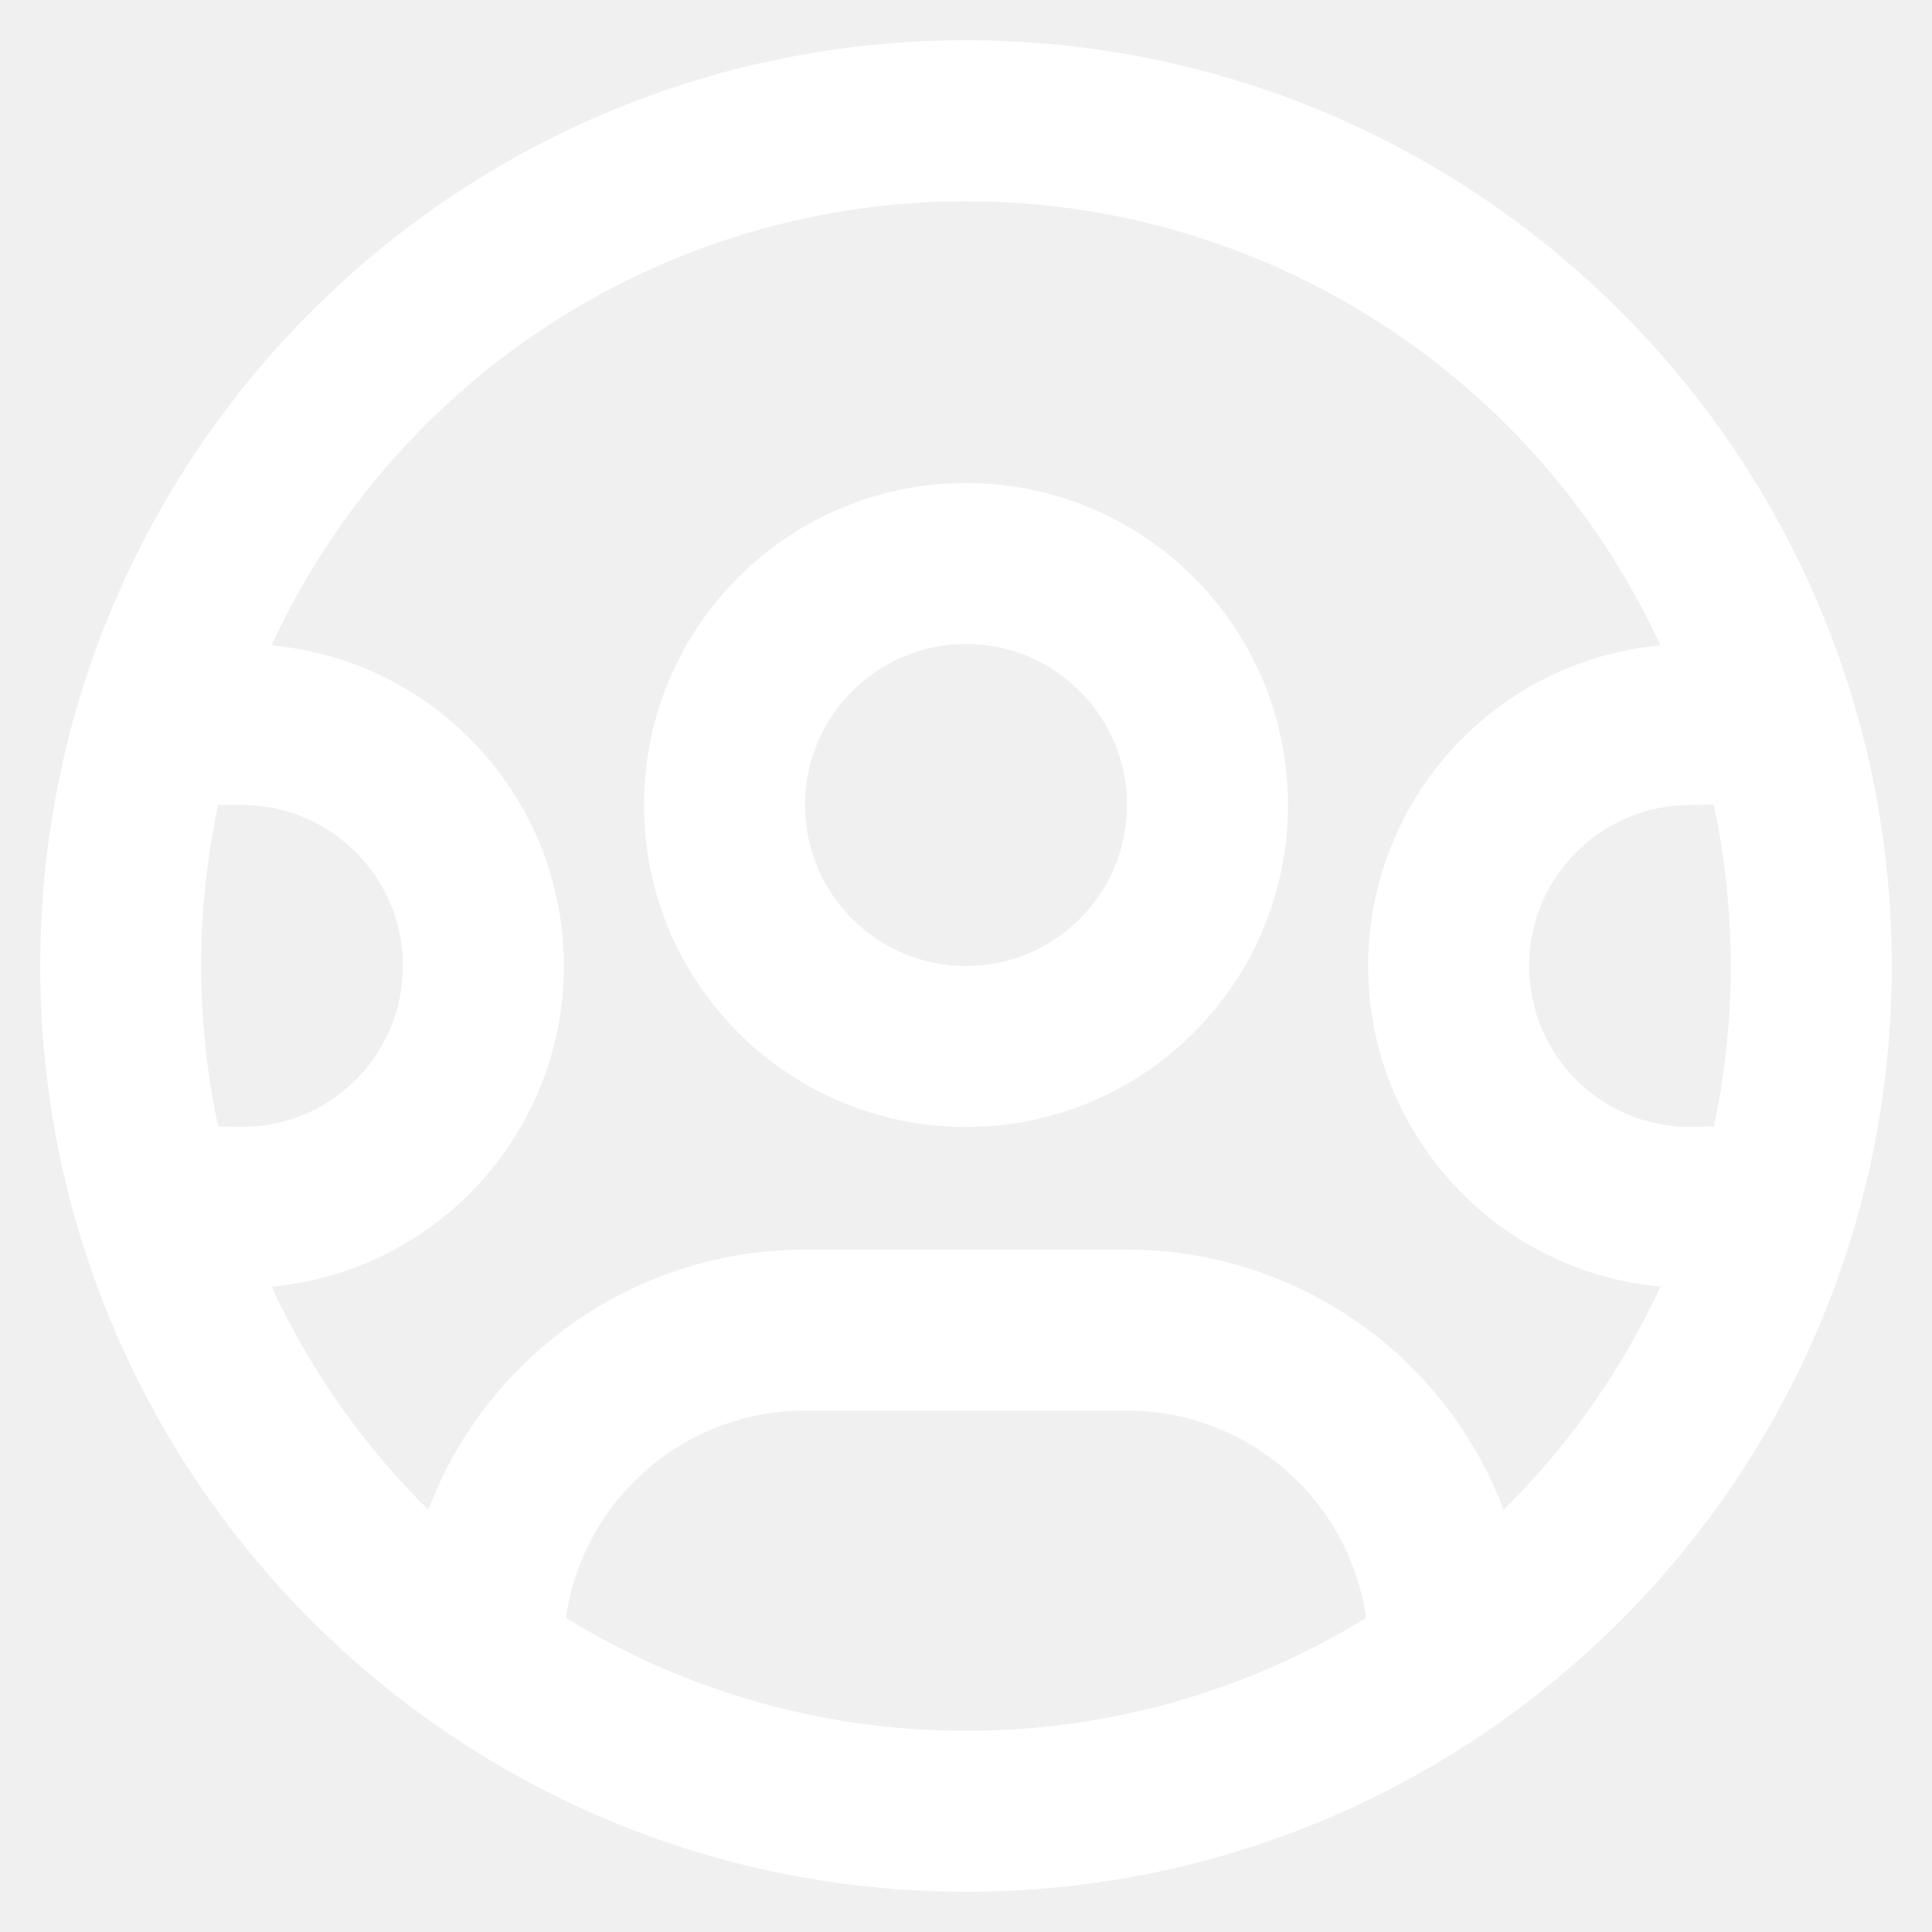
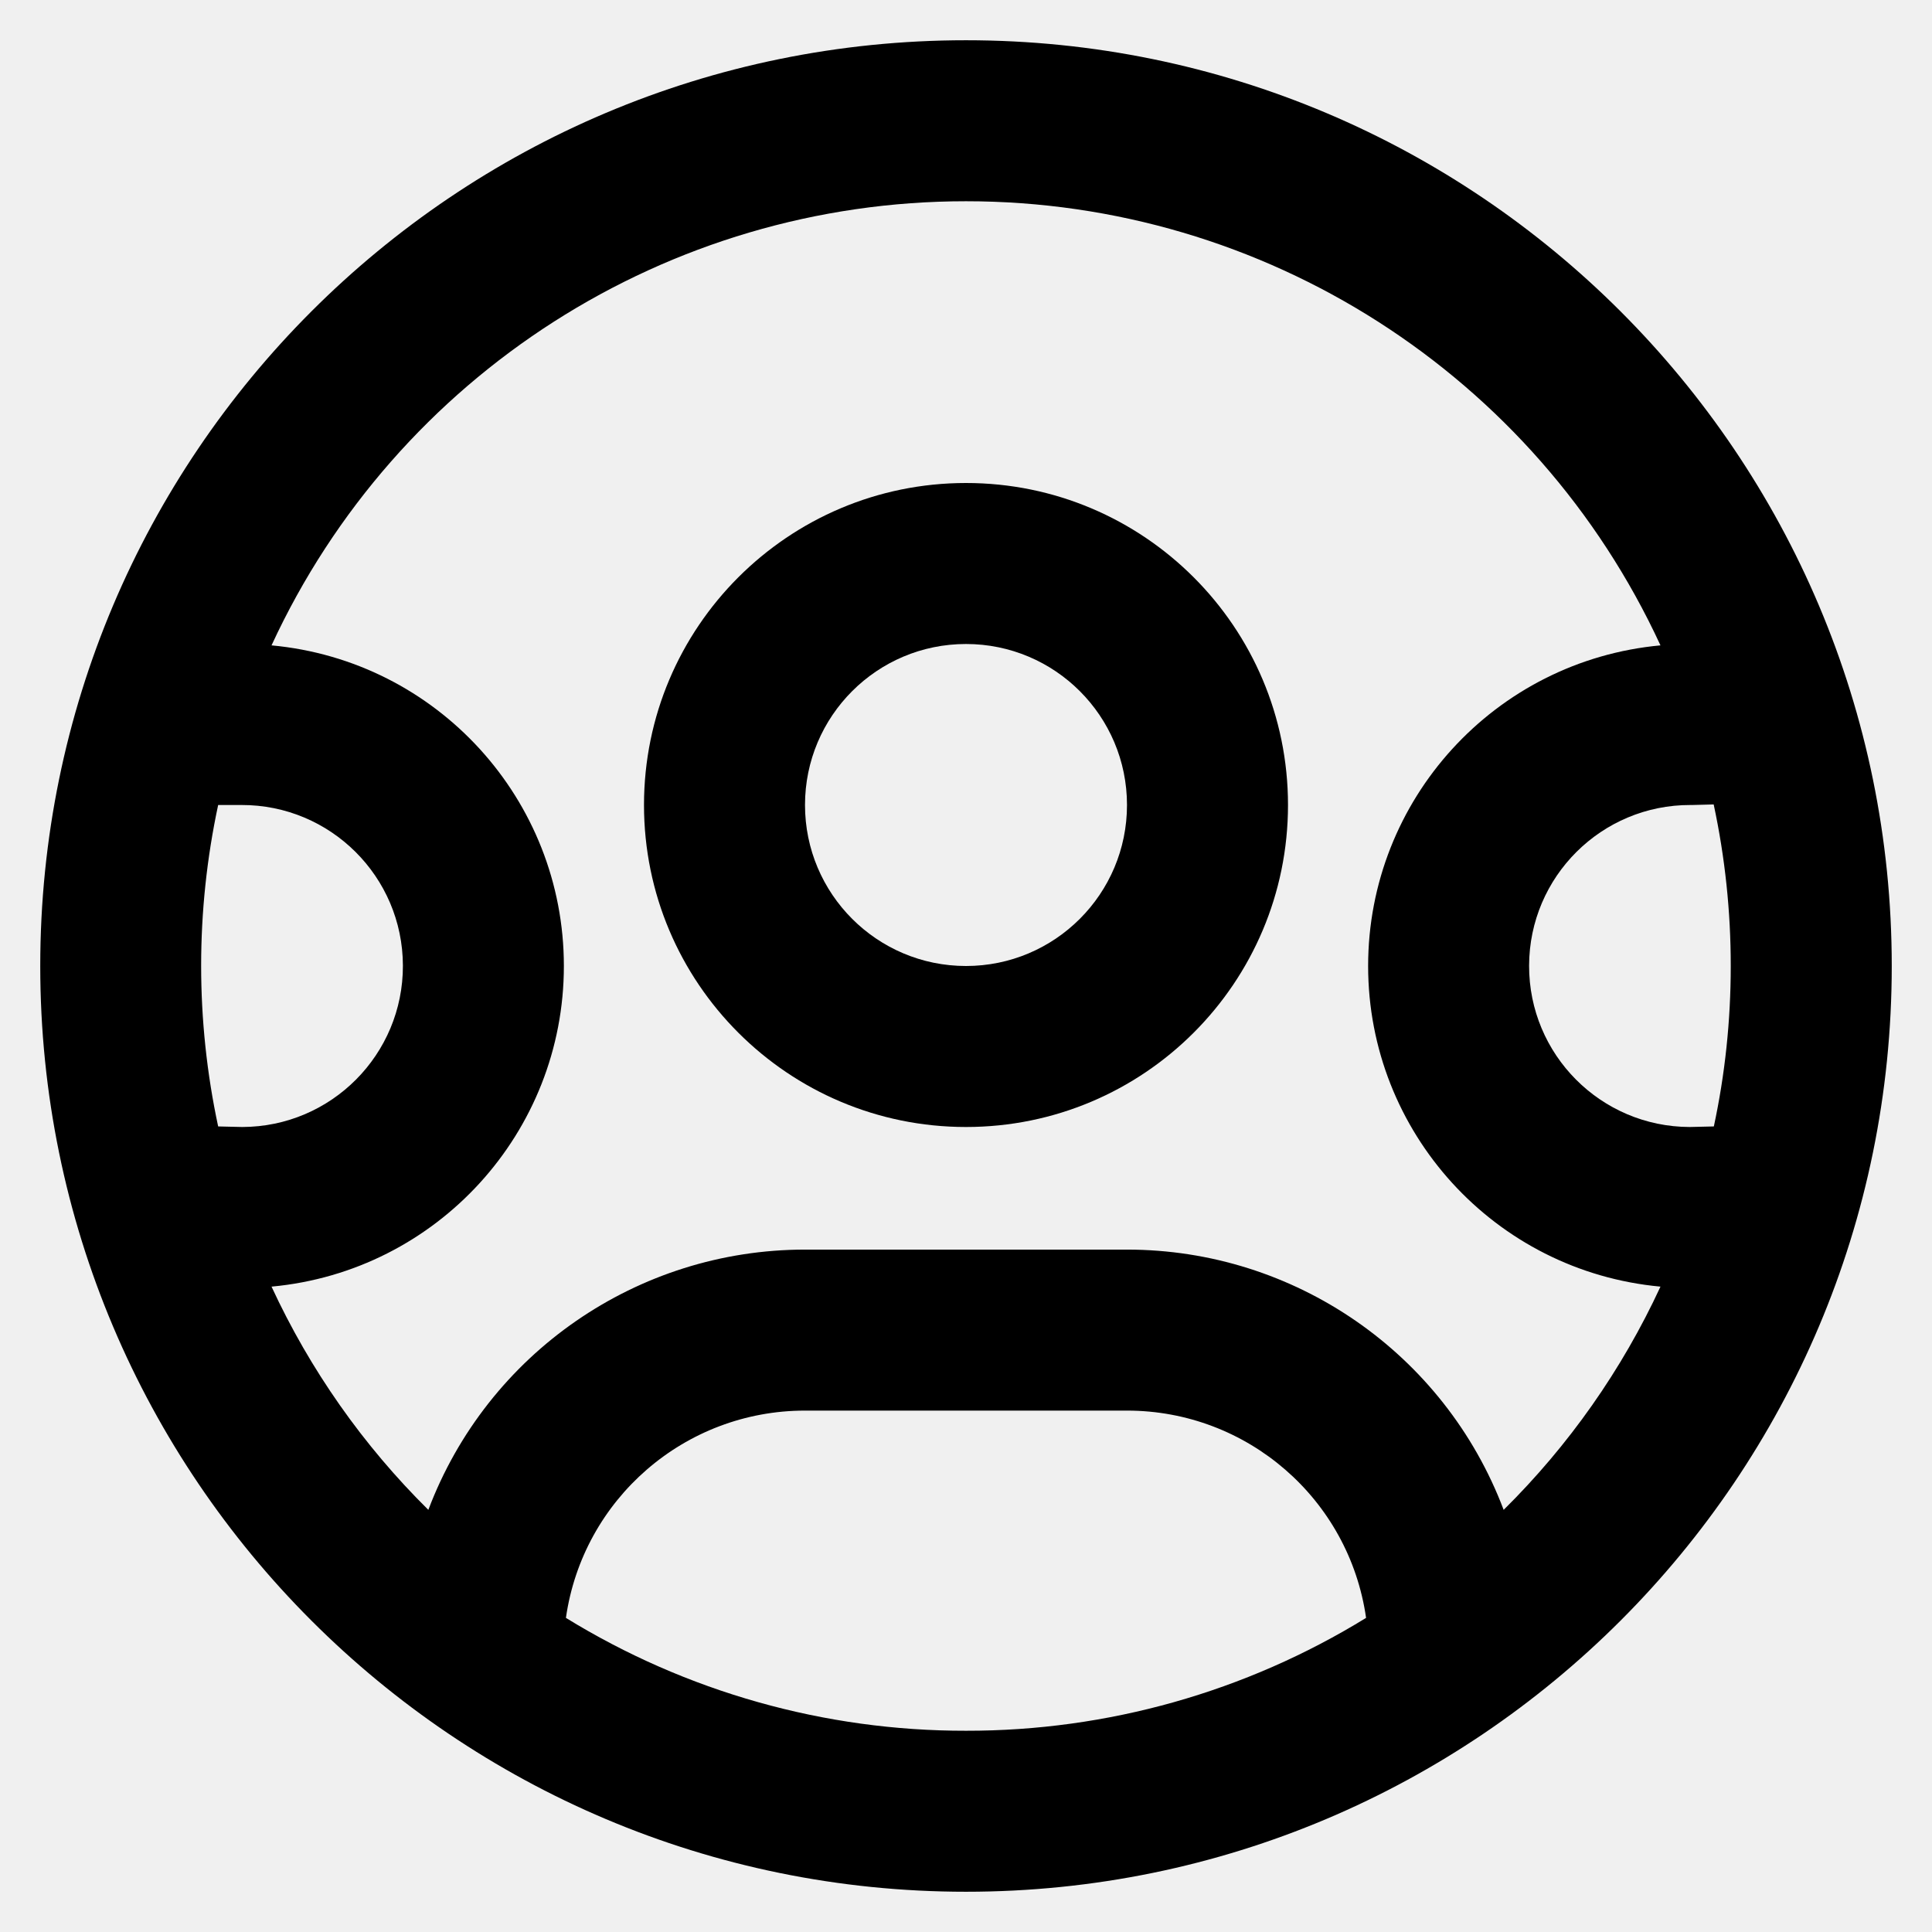
- <svg viewBox="0 0 24 24" width="24" height="24" fill="#fff">
+ <svg xmlns="http://www.w3.org/2000/svg" viewBox="0 0 24 24" width="24" height="24" fill="currentColor">
  <path d="M12 6a4 4 0 1 0 0 8 4 4 0 0 0 0-8zm-2 4a2 2 0 1 1 4 0 2 2 0 0 1-4 0z" />
  <path d="M.5 12C.5 5.649 5.649.5 12 .5S23.5 5.649 23.5 12 18.351 23.5 12 23.5.5 18.351.5 12zm2.21-2a9.537 9.537 0 0 0 0 3.993l.3.007A2 2 0 0 0 3 10h-.29zm.663-1.983a4 4 0 0 1 0 7.966 9.523 9.523 0 0 0 1.948 2.773A5.002 5.002 0 0 1 10 15.523h4a5.002 5.002 0 0 1 4.679 3.233 9.523 9.523 0 0 0 1.948-2.773 4 4 0 0 1 0-7.966A9.501 9.501 0 0 0 12 2.5a9.501 9.501 0 0 0-8.627 5.517zM21.5 12a9.55 9.55 0 0 0-.212-2.007l-.265.007H21a2 2 0 0 0-.01 4l.3-.007c.138-.643.21-1.31.21-1.993zM12 21.5a9.455 9.455 0 0 0 4.97-1.402A3 3 0 0 0 14 17.523h-4a3 3 0 0 0-2.97 2.575A9.456 9.456 0 0 0 12 21.5z" />
</svg>
